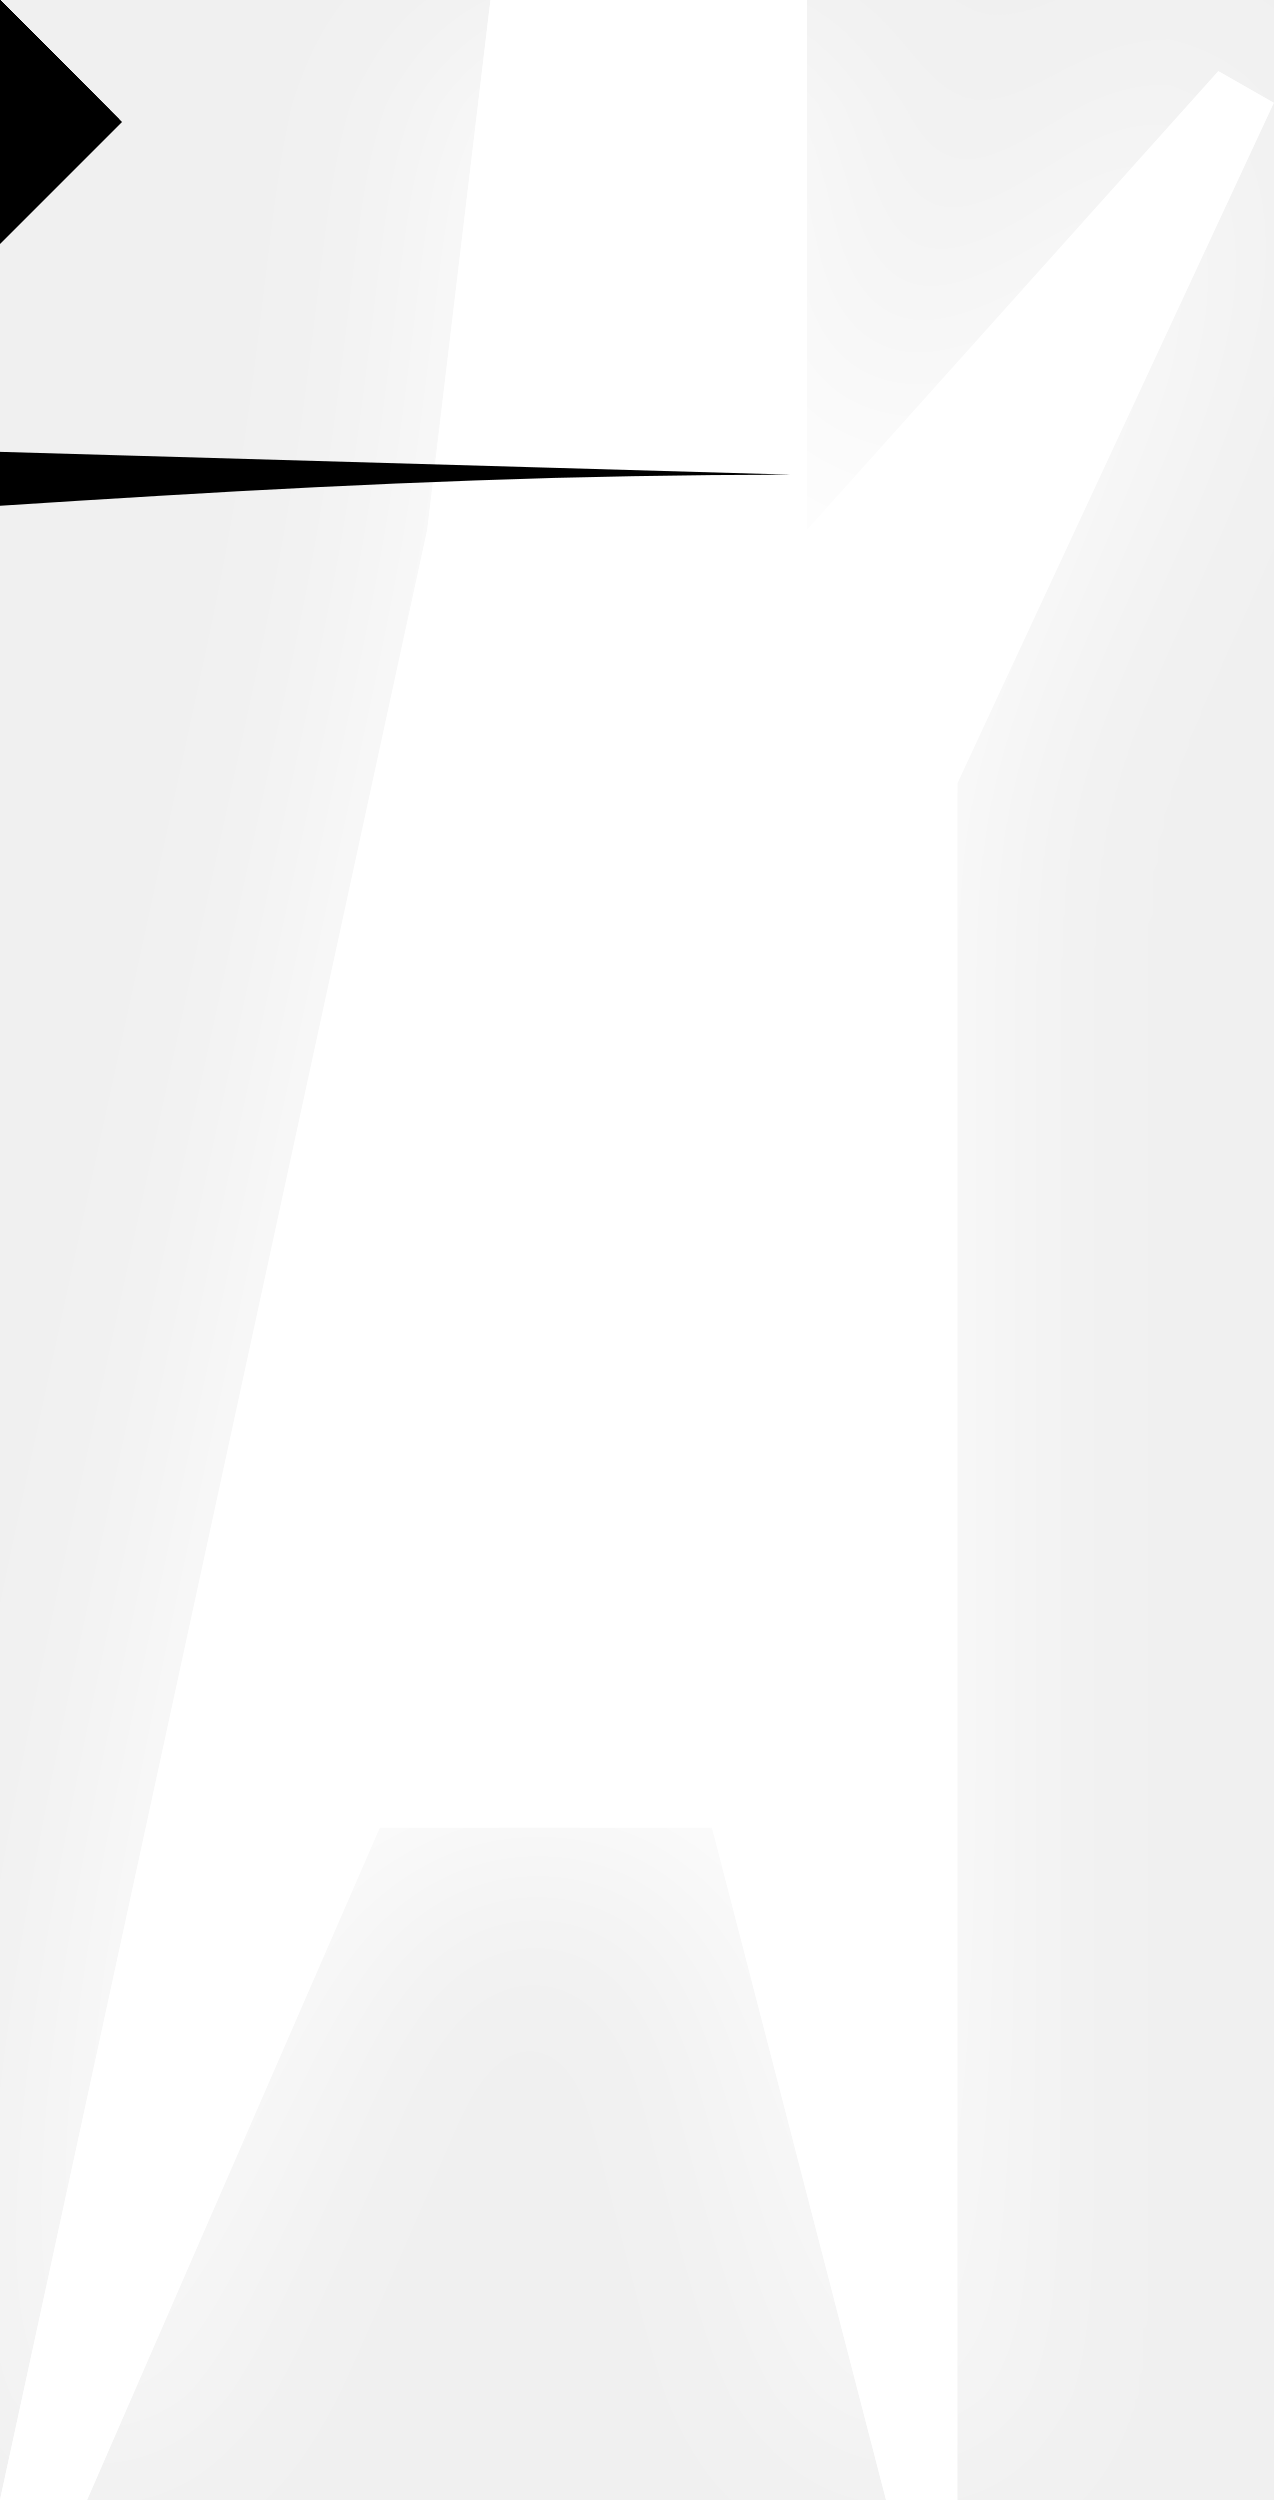
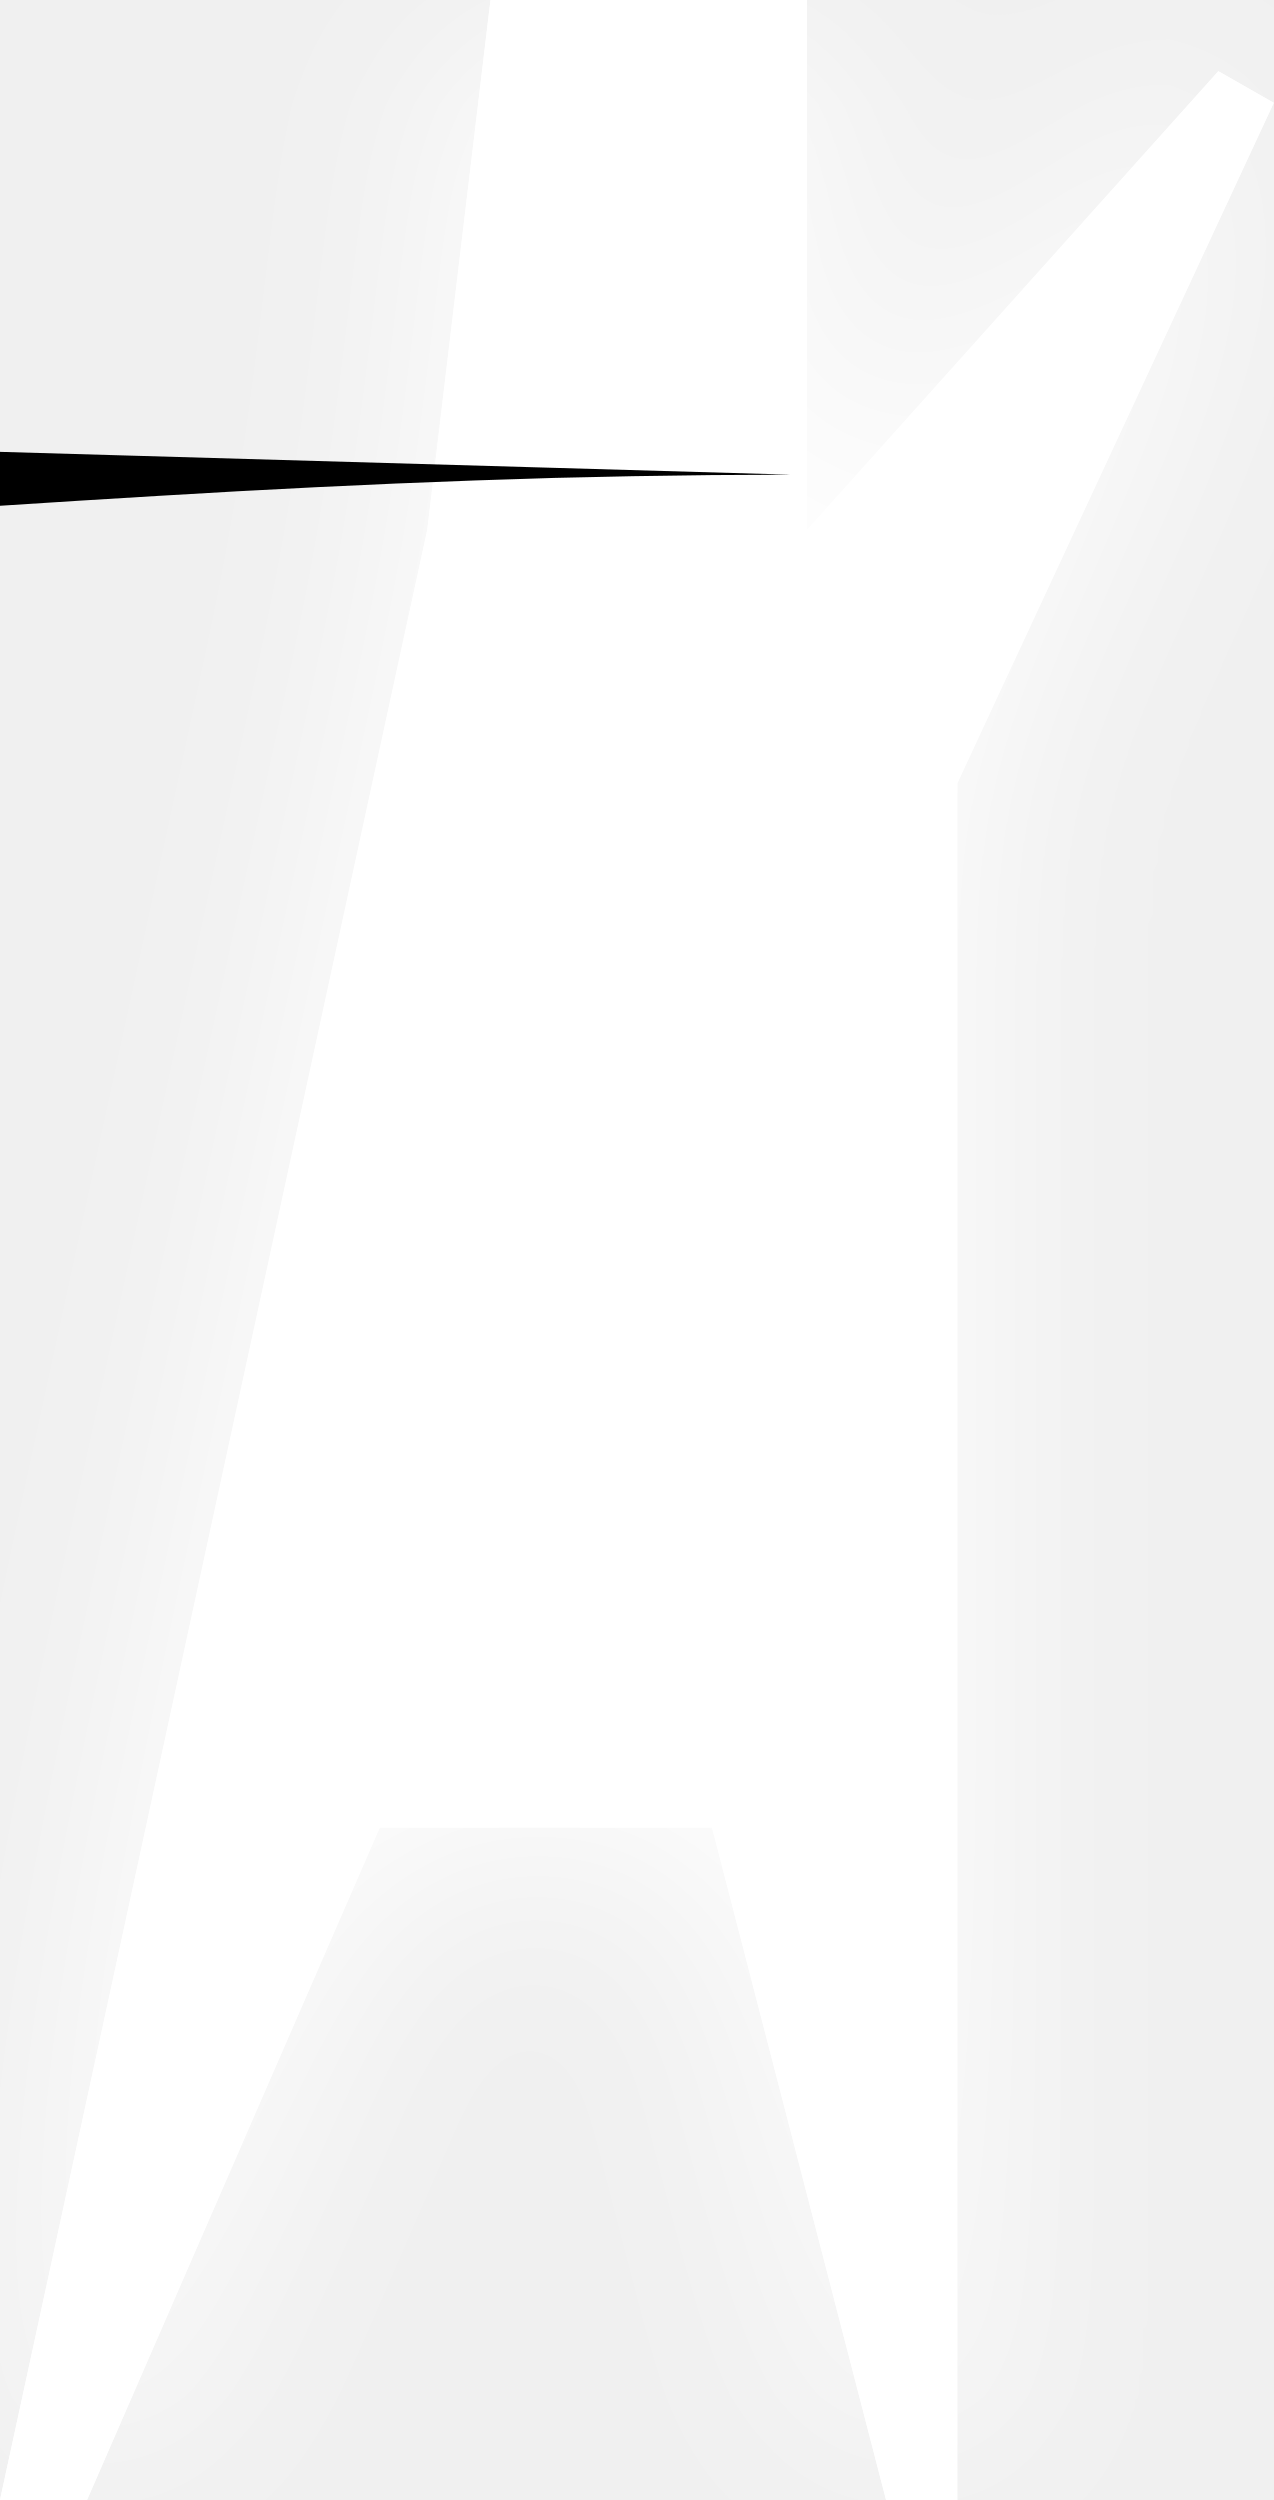
<svg xmlns="http://www.w3.org/2000/svg" version="1.1" id="Layer_1" x="0px" y="0px" width="16.1px" height="31.6px" viewBox="0 0 16.1 31.6" enable-background="new 0 0 16.1 31.6" xml:space="preserve">
  <g>
-     <g class="particles">
-       <g class="particle">
-         <animateMotion dur="2.487s" begin="0.312s" repeatCount="indefinite" path="M-5.3,21.8c0,0-44.3-33.5,5.3-92" />
-         <g class="particle-shape">
-           <animate attributeName="fill-opacity" from="0" to="0" dur="2.487s" begin="0.312s" values="0;0.954;0.812;0.209;0.814;0.198;0.076;0.909;0.282;0" keyTimes="0;0.018;0.231;0.387;0.472;0.481;0.645;0.819;0.957;1" repeatCount="indefinite" />
-           <rect class="particle-shape" height="2.134" width="2.134" transform="rotate(45)">
-             <animate attributeName="fill" from="#FFFFFF" to="#f0ffb4" dur="2.487s" begin="0.312s" repeatCount="indefinite" />
-           </rect>
-         </g>
-       </g>
-       <g class="particle">
-         <animateMotion dur="4.966s" begin="0.596s" repeatCount="indefinite" path="M24.3,12.8c0,0.1,35.8-28-8.1-81.8" />
-         <g class="particle-shape">
-           <animate attributeName="fill-opacity" from="0" to="0" dur="4.966s" begin="0.596s" values="0;0.181;0.79;0.057;0.125;0.84;0.417;0.626;0.276;0" keyTimes="0;0.011;0.093;0.544;0.633;0.746;0.914;0.944;0.986;1" repeatCount="indefinite" />
-           <rect class="particle-shape" height="2.181" width="2.181" transform="rotate(45)">
-             <animate attributeName="fill" from="#FFFFFF" to="#f0ffb4" dur="4.966s" begin="0.596s" repeatCount="indefinite" />
-           </rect>
-         </g>
-       </g>
-       <g class="particle">
-         <animateMotion dur="5.763s" begin="0.79s" repeatCount="indefinite" path="M0-19.7c0,0-25.3-26-3.8-64.5" />
-         <g class="particle-shape">
-           <animate attributeName="fill-opacity" from="0" to="0" dur="5.763s" begin="0.79s" values="0;0.488;0.23;0.455;0.296;0.803;0.435;0.026;0.642;0" keyTimes="0;0.105;0.155;0.241;0.303;0.377;0.6;0.712;0.757;1" repeatCount="indefinite" />
-           <rect class="particle-shape" height="1.964" width="1.964" transform="rotate(45)">
-             <animate attributeName="fill" from="#FFFFFF" to="#f0ffb4" dur="5.763s" begin="0.79s" repeatCount="indefinite" />
-           </rect>
-         </g>
-       </g>
-       <g class="particle">
-         <animateMotion dur="2.749s" begin="0.889s" repeatCount="indefinite" path="M-6.2-3.7c0,0-31.8-24.4-7.5-73.5" />
-         <g class="particle-shape">
-           <animate attributeName="fill-opacity" from="0" to="0" dur="2.749s" begin="0.889s" values="0;0.858;0.19;0.53;0.157;0.343;0.323;0.321;0.328;0" keyTimes="0;0.043;0.357;0.57;0.571;0.579;0.597;0.677;0.97;1" repeatCount="indefinite" />
-           <rect class="particle-shape" height="0.698" width="0.698" transform="rotate(45)">
-             <animate attributeName="fill" from="#FFFFFF" to="#f0ffb4" dur="2.749s" begin="0.889s" repeatCount="indefinite" />
-           </rect>
-         </g>
-       </g>
-       <g class="particle">
-         <animateMotion dur="3.25s" begin="0.277s" repeatCount="indefinite" path="M17.8-11.7c0,0,24.8-33,0-71.3" />
-         <g class="particle-shape">
-           <animate attributeName="fill-opacity" from="0" to="0" dur="3.25s" begin="0.277s" values="0;0.467;0.101;0.645;0.005;0.416;0.409;0.074;0.399;0" keyTimes="0;0.005;0.076;0.375;0.407;0.46;0.578;0.86;0.938;1" repeatCount="indefinite" />
-           <rect class="particle-shape" height="0.966" width="0.966" transform="rotate(45)">
-             <animate attributeName="fill" from="#FFFFFF" to="#f0ffb4" dur="3.25s" begin="0.277s" repeatCount="indefinite" />
-           </rect>
-         </g>
-       </g>
-       <g class="particle">
-         <animateMotion dur="2.047s" begin="0.395s" repeatCount="indefinite" path="M11.3-24.2c0,0,11.1-24.8-3.2-50.8" />
-         <g class="particle-shape">
-           <animate attributeName="fill-opacity" from="0" to="0" dur="2.047s" begin="0.395s" values="0;0.708;0.712;0.682;0.356;0.141;0.968;0.374;0.184;0" keyTimes="0;0.006;0.097;0.219;0.515;0.724;0.739;0.848;0.927;1" repeatCount="indefinite" />
-           <rect class="particle-shape" height="1.242" width="1.242" transform="rotate(45)">
-             <animate attributeName="fill" from="#FFFFFF" to="#f0ffb4" dur="2.047s" begin="0.395s" repeatCount="indefinite" />
-           </rect>
-         </g>
-       </g>
-       <g class="particle">
-         <animateMotion dur="3.904s" begin="0.305s" repeatCount="indefinite" path="M-12.4,20.1c0,0,39.5-11.3,39.5-27.5s-35.7-28.1-27-46" />
-         <g class="particle-shape">
-           <animate attributeName="fill-opacity" from="0" to="0" dur="3.904s" begin="0.305s" values="0;0.699;0.898;0.238;0.384;0.581;0.675;0.762;0.25;0" keyTimes="0;0.016;0.057;0.145;0.168;0.308;0.369;0.475;0.559;1" repeatCount="indefinite" />
-           <rect class="particle-shape" height="0.433" width="0.433" transform="rotate(45)">
-             <animate attributeName="fill" from="#FFFFFF" to="#f0ffb4" dur="3.904s" begin="0.305s" repeatCount="indefinite" />
-           </rect>
-         </g>
-       </g>
-       <g class="particle">
-         <animateMotion dur="5.981s" begin="0.487s" repeatCount="indefinite" path="M23.3,31.6c0,0,2-5.6-19.3-18.3s-24-24-16.8-33.9s32.3-25.6,31.4-38.1 C17.8-71.2,3.4-79.4,3.4-79.4" />
-         <g class="particle-shape">
-           <animate attributeName="fill-opacity" from="0" to="0" dur="5.981s" begin="0.487s" values="0;0.172;0.839;0.6;0.441;0.17;0.935;0.952;0.494;0" keyTimes="0;0.137;0.28;0.437;0.518;0.605;0.613;0.975;0.978;1" repeatCount="indefinite" />
-           <rect class="particle-shape" height="1.377" width="1.377" transform="rotate(45)">
-             <animate attributeName="fill" from="#FFFFFF" to="#f0ffb4" dur="5.981s" begin="0.487s" repeatCount="indefinite" />
-           </rect>
-         </g>
-       </g>
-       <g class="particle">
-         <animateMotion dur="3.324s" begin="0.792s" repeatCount="indefinite" path="M22,20.1c0,0,16.9-10.3-14.7-39.8s0.7-67.8,0.7-67.8" />
-         <g class="particle-shape">
-           <animate attributeName="fill-opacity" from="0" to="0" dur="3.324s" begin="0.792s" values="0;0.239;0.783;0.716;0.53;0.498;0.983;0.911;0.672;0" keyTimes="0;0.198;0.272;0.373;0.387;0.509;0.568;0.614;0.834;1" repeatCount="indefinite" />
-           <rect class="particle-shape" height="1.024" width="1.024" transform="rotate(45)">
-             <animate attributeName="fill" from="#FFFFFF" to="#f0ffb4" dur="3.324s" begin="0.792s" repeatCount="indefinite" />
-           </rect>
-         </g>
-       </g>
-       <g class="particle">
-         <animateMotion dur="4.357s" begin="0.642s" repeatCount="indefinite" path="M18.6,30.1c0,0-47-12.9-18.6-41.8s25.3-49,17.8-62.5" />
-         <g class="particle-shape">
-           <animate attributeName="fill-opacity" from="0" to="0" dur="4.357s" begin="0.642s" values="0;0.238;0.663;0.151;0.83;0.302;0.45;0.681;0.026;0" keyTimes="0;0.091;0.342;0.568;0.647;0.68;0.732;0.903;0.947;1" repeatCount="indefinite" />
-           <rect class="particle-shape" height="1.727" width="1.727" transform="rotate(45)">
-             <animate attributeName="fill" from="#FFFFFF" to="#f0ffb4" dur="4.357s" begin="0.642s" repeatCount="indefinite" />
-           </rect>
-         </g>
-       </g>
-       <g class="particle">
-         <animateMotion dur="4.099s" begin="0.629s" repeatCount="indefinite" path="M-6.5,31.6c0,0,29.3-6,27.3-20.3s-27-20.3-31.9-37.1S8-70.4,16.1-77.2" />
-         <g class="particle-shape">
-           <animate attributeName="fill-opacity" from="0" to="0" dur="4.099s" begin="0.629s" values="0;0.075;0.77;0.272;0.778;0.465;0.849;0.257;0.789;0" keyTimes="0;0.036;0.042;0.23;0.232;0.237;0.27;0.524;0.59;1" repeatCount="indefinite" />
-           <rect class="particle-shape" height="0.874" width="0.874" transform="rotate(45)">
-             <animate attributeName="fill" from="#FFFFFF" to="#f0ffb4" dur="4.099s" begin="0.629s" repeatCount="indefinite" />
-           </rect>
-         </g>
-       </g>
-     </g>
    <defs>
      <filter id="glow">
        <feGaussianBlur stdDeviation="1.4" result="coloredBlur" />
        <feMerge>
          <feMergeNode in="coloredBlur" />
          <feMergeNode in="SourceGraphic" />
        </feMerge>
      </filter>
    </defs>
    <path class="body" fill="#FFFFFF" d="M0,31.6 1.1,31.6 4.8,23.1 9,23.1 11.2,31.6 12.1,31.6 12.1,9.9 16.1,1.3 15.4,0.9 10.2,6.7 10.2,0 6.2,0 5.4,6.7 0,31.6" />
    <path class="body-glow" fill="#FFFFFF" d="M0,31.6 1.1,31.6 4.8,23.1 9,23.1 11.2,31.6 12.1,31.6 12.1,9.9 16.1,1.3 15.4,0.9 10.2,6.7 10.2,0 6.2,0 5.4,6.7 0,31.6" filter="url(#glow)" />
    <g class="scarf" transform="translate(-140,-24)">
      <path class="scarf-path" d="M150,30 149,30.005 148,30.019 147,30.041 146,30.073 145,30.112 144,30.158 143,30.21 142,30.268 141,30.329 140,30.393 139,30.457 138,30.522 137,30.585 136,30.644 135,30.698 134,30.746 133,30.787 132,30.818 131,30.839 130,30.849 129,30.846 128,30.83 127,30.8 126,30.757 125,30.698 124,30.625 123,30.538 122,30.438 121,30.324 120,30.198 119,30.06 118,29.913 117,29.757 116,29.595 115,29.427 114,29.257 113,29.085 112,28.915 111,28.748 110,28.587 109,28.434 108,28.292 107,28.162 106,28.046 105,27.947 104,27.867 103,27.807 102,27.769 101,27.753 100,27.763 99,27.797 98,27.856 97,27.942 96,28.053 95,28.189 94,28.35 93,28.535 92,28.742 91,28.971 90,29.218 89,29.481 88,29.76 87,30.049 86,30.348 85,30.653 84,30.96 83,31.266 82,31.568 81,31.863 80,32.146 79,32.415 78,32.667 77,32.897 76,33.104 75,33.283 74,33.433 73,33.551 72,33.635 71,33.683 70,33.694 69,33.666 68,33.6 67,33.494 66,33.35 65,33.167 64,32.947 63,32.692 62,32.402 61,32.081 60,31.731 59,31.355 58,30.957 57,30.54 56,30.109 55,29.667 54,29.219 53,28.77 52,28.324 51,27.886 50,27.461 49,27.054 48,26.669 47,26.31 46,25.982 45,25.689 44,25.435 43,25.223 42,25.056 41,24.937 40,24.867 39,24.848 38,24.882 37,24.969 36,25.109 35,25.302 34,25.546 33,25.84 32,26.181 31,26.567">
+         <animate attributeName="d" dur="1s" values="M150,30 149,30.005 148,30.019 147,30.041 146,30.073 145,30.112 144,30.158 143,30.21 142,30.268 141,30.329 140,30.393 139,30.457 138,30.522 137,30.585 136,30.644 135,30.698 134,30.746 133,30.787 132,30.818 131,30.839 130,30.849 129,30.846 128,30.83 127,30.8 126,30.757 125,30.698 124,30.625 123,30.538 122,30.438 121,30.324 120,30.198 119,30.06 118,29.913 117,29.757 116,29.595 115,29.427 114,29.257 113,29.085 112,28.915 111,28.748 110,28.587 109,28.434 108,28.292 107,28.162 106,28.046 105,27.947 104,27.867 103,27.807 102,27.769 101,27.753 100,27.763 99,27.797 98,27.856 97,27.942 96,28.053 95,28.189 94,28.35 93,28.535 92,28.742 91,28.971 90,29.218 89,29.481 88,29.76 87,30.049 86,30.348 85,30.653 84,30.96 83,31.266 82,31.568 81,31.863 80,32.146 79,32.415 78,32.667 77,32.897 76,33.104 75,33.283 74,33.433 73,33.551 72,33.635 71,33.683 70,33.694 69,33.666 68,33.6 67,33.494 66,33.35 65,33.167 64,32.947 63,32.692 62,32.402 61,32.081 60,31.731 59,31.355 58,30.957 57,30.54 56,30.109 55,29.667 54,29.219 53,28.77 52,28.324 51,27.886 50,27.461 49,27.054 48,26.669 47,26.31 46,25.982 45,25.689 44,25.435 43,25.223 42,25.056 41,24.937 40,24.867 39,24.848 38,24.882 37,24.969 36,25.109 35,25.302 34,25.546 33,25.84 32,26.181 31,26.567; M150,30 149,29.991 148,29.991 147,30 146,30.019 145,30.046 144,30.083 143,30.127 142,30.179 141,30.237 140,30.301 139,30.368 138,30.439 137,30.51 136,30.582 135,30.652 134,30.719 133,30.782 132,30.838 131,30.886 130,30.926 129,30.954 128,30.972 127,30.976 126,30.967 125,30.943 124,30.905 123,30.851 122,30.782 121,30.698 120,30.598 119,30.485 118,30.357 117,30.217 116,30.066 115,29.905 114,29.735 113,29.559 112,29.378 111,29.195 110,29.011 109,28.829 108,28.652 107,28.481 106,28.32 105,28.17 104,28.033 103,27.913 102,27.81 101,27.728 100,27.667 99,27.629 98,27.616 97,27.628 96,27.667 95,27.732 94,27.825 93,27.944 92,28.09 91,28.262 90,28.458 89,28.677 88,28.918 87,29.179 86,29.456 85,29.748 84,30.052 83,30.364 82,30.683 81,31.003 80,31.323 79,31.637 78,31.944 77,32.238 76,32.517 75,32.778 74,33.016 73,33.229 72,33.414 71,33.568 70,33.689 69,33.774 68,33.823 67,33.832 66,33.802 65,33.732 64,33.621 63,33.47 62,33.279 61,33.05 60,32.784 59,32.484 58,32.151 57,31.789 56,31.4 55,30.988 54,30.558 53,30.112 52,29.656 51,29.195 50,28.732 49,28.273 48,27.822 47,27.385 46,26.966 45,26.571 44,26.203 43,25.866 42,25.566 41,25.306 40,25.089 39,24.919 38,24.797 37,24.727 36,24.709 35,24.745 34,24.836 33,24.98 32,25.179 31,25.431; M150,30 149,29.978 148,29.964 147,29.959 146,29.963 145,29.977 144,30 143,30.033 142,30.074 141,30.124 140,30.182 139,30.246 138,30.316 137,30.391 136,30.469 135,30.548 134,30.628 133,30.707 132,30.783 131,30.854 130,30.92 129,30.978 128,31.026 127,31.064 126,31.091 125,31.104 124,31.103 123,31.088 122,31.056 121,31.009 120,30.946 119,30.866 118,30.77 117,30.658 116,30.532 115,30.391 114,30.237 113,30.072 112,29.896 111,29.713 110,29.523 109,29.329 108,29.133 107,28.937 106,28.744 105,28.556 104,28.375 103,28.205 102,28.048 101,27.905 100,27.78 99,27.673 98,27.589 97,27.527 96,27.49 95,27.478 94,27.494 93,27.537 92,27.609 91,27.708 90,27.836 89,27.992 88,28.174 87,28.381 86,28.612 85,28.866 84,29.139 83,29.43 82,29.736 81,30.054 80,30.381 79,30.713 78,31.047 77,31.379 76,31.706 75,32.025 74,32.33 73,32.619 72,32.889 71,33.135 70,33.355 69,33.546 68,33.704 67,33.828 66,33.914 65,33.962 64,33.971 63,33.938 62,33.863 61,33.747 60,33.589 59,33.391 58,33.153 57,32.877 56,32.566 55,32.221 54,31.846 53,31.444 52,31.019 51,30.575 50,30.116 49,29.646 48,29.17 47,28.694 46,28.221 45,27.758 44,27.309 43,26.879 42,26.473 41,26.095 40,25.75 39,25.443 38,25.177 37,24.955 36,24.781 35,24.658 34,24.587 33,24.57 32,24.608 31,24.702; M150,30 149,29.967 148,29.94 147,29.921 146,29.911 145,29.909 144,29.917 143,29.935 142,29.963 141,30 140,30.047 139,30.102 138,30.165 137,30.236 136,30.313 135,30.395 134,30.481 133,30.569 132,30.658 131,30.746 130,30.832 129,30.913 128,30.989 127,31.058 126,31.117 125,31.166 124,31.203 123,31.227 122,31.236 121,31.231 120,31.208 119,31.17 118,31.114 117,31.04 116,30.95 115,30.842 114,30.718 113,30.578 112,30.424 111,30.257 110,30.078 109,29.888 108,29.691 107,29.487 106,29.28 105,29.071 104,28.863 103,28.658 102,28.459 101,28.269 100,28.091 99,27.926 98,27.777 97,27.646 96,27.537 95,27.45 94,27.387 93,27.35 92,27.341 91,27.36 90,27.408 89,27.485 88,27.592 87,27.728 86,27.893 85,28.085 84,28.304 83,28.547 82,28.814 81,29.1 80,29.405 79,29.725 78,30.056 77,30.397 76,30.743 75,31.09 74,31.436 73,31.776 72,32.106 71,32.422 70,32.721 69,33 68,33.254 67,33.481 66,33.677 65,33.839 64,33.966 63,34.054 62,34.102 61,34.109 60,34.074 59,33.995 58,33.873 57,33.709 56,33.503 55,33.256 54,32.97 53,32.648 52,32.291 51,31.904 50,31.489 49,31.051 48,30.592 47,30.119 46,29.635 45,29.146 44,28.656 43,28.17 42,27.694 41,27.233 40,26.791 39,26.375 38,25.988 37,25.635 36,25.32 35,25.048 34,24.821 33,24.644 32,24.518 31,24.447; M150,30 149,29.958 148,29.921 147,29.89 146,29.866 145,29.85 144,29.842 143,29.843 142,29.855 141,29.876 140,29.907 139,29.949 138,30 137,30.061 136,30.13 135,30.207 134,30.291 133,30.38 132,30.474 131,30.571 130,30.67 129,30.768 128,30.864 127,30.957 126,31.044 125,31.124 124,31.196 123,31.257 122,31.306 121,31.342 120,31.363 119,31.369 118,31.358 117,31.329 116,31.283 115,31.218 114,31.135 113,31.033 112,30.914 111,30.778 110,30.625 109,30.458 108,30.277 107,30.083 106,29.88 105,29.669 104,29.451 103,29.231 102,29.009 101,28.788 100,28.572 99,28.363 98,28.163 97,27.976 96,27.804 95,27.649 94,27.513 93,27.4 92,27.31 91,27.247 90,27.211 89,27.203 88,27.226 87,27.278 86,27.361 85,27.475 84,27.62 83,27.794 82,27.997 81,28.227 80,28.482 79,28.761 78,29.061 77,29.379 76,29.713 75,30.059 74,30.413 73,30.773 72,31.134 71,31.493 70,31.845 69,32.187 68,32.514 67,32.824 66,33.111 65,33.373 64,33.607 63,33.808 62,33.975 61,34.104 60,34.194 59,34.242 58,34.248 57,34.209 56,34.127 55,34 54,33.829 53,33.614 52,33.359 51,33.063 50,32.73 49,32.361 48,31.962 47,31.534 46,31.082 45,30.61 44,30.123 43,29.625 42,29.121 41,28.618 40,28.119 39,27.63 38,27.157 37,26.704 36,26.277 35,25.88 34,25.519 33,25.197 32,24.919 31,24.687; M150,30 149,29.954 148,29.91 147,29.87 146,29.834 145,29.804 144,29.781 143,29.766 142,29.759 141,29.763 140,29.776 139,29.8 138,29.835 137,29.879 136,29.935 135,30 134,30.075 133,30.158 132,30.248 131,30.345 130,30.447 129,30.553 128,30.661 127,30.77 126,30.877 125,30.982 124,31.081 123,31.174 122,31.259 121,31.334 120,31.396 119,31.446 118,31.481 117,31.5 116,31.501 115,31.485 114,31.45 113,31.396 112,31.322 111,31.229 110,31.117 109,30.986 108,30.838 107,30.672 106,30.491 105,30.296 104,30.089 103,29.872 102,29.647 101,29.416 100,29.182 99,28.947 98,28.714 97,28.487 96,28.267 95,28.058 94,27.862 93,27.682 92,27.52 91,27.38 90,27.263 89,27.171 88,27.107 87,27.071 86,27.066 85,27.091 84,27.148 83,27.238 82,27.359 81,27.512 80,27.695 79,27.908 78,28.15 77,28.417 76,28.709 75,29.022 74,29.354 73,29.701 72,30.061 71,30.43 70,30.803 69,31.178 68,31.549 67,31.914 66,32.267 65,32.606 64,32.926 63,33.222 62,33.492 61,33.733 60,33.94 59,34.11 58,34.243 57,34.334 56,34.382 55,34.386 54,34.345 53,34.258 52,34.126 51,33.948 50,33.726 49,33.461 48,33.156 47,32.812 46,32.432 45,32.019 44,31.578 43,31.113 42,30.627 41,30.126 40,29.614 39,29.097 38,28.58 37,28.067 36,27.566 35,27.08 34,26.616 33,26.179 32,25.773 31,25.403; M150,30 149,29.954 148,29.907 147,29.86 146,29.816 145,29.775 144,29.739 143,29.709 142,29.686 141,29.671 140,29.665 139,29.669 138,29.684 137,29.709 136,29.746 135,29.793 134,29.852 133,29.921 132,30 131,30.089 130,30.185 129,30.29 128,30.4 127,30.515 126,30.632 125,30.752 124,30.87 123,30.987 122,31.1 121,31.206 120,31.305 119,31.394 118,31.472 117,31.536 116,31.586 115,31.62 114,31.636 113,31.634 112,31.612 111,31.571 110,31.509 109,31.427 108,31.324 107,31.201 106,31.058 105,30.897 104,30.719 103,30.525 102,30.316 101,30.095 100,29.864 99,29.625 98,29.38 97,29.132 96,28.885 95,28.64 94,28.401 93,28.171 92,27.952 91,27.747 90,27.56 89,27.392 88,27.247 87,27.126 86,27.032 85,26.967 84,26.932 83,26.928 82,26.957 81,27.019 80,27.114 79,27.242 78,27.404 77,27.596 76,27.82 75,28.073 74,28.352 73,28.657 72,28.983 71,29.328 70,29.69 69,30.064 68,30.446 67,30.833 66,31.221 65,31.606 64,31.983 63,32.348 62,32.698 61,33.028 60,33.333 59,33.612 58,33.858 57,34.071 56,34.246 55,34.381 54,34.473 53,34.522 52,34.525 51,34.481 50,34.39 49,34.252 48,34.068 47,33.838 46,33.564 45,33.249 44,32.893 43,32.502 42,32.077 41,31.623 40,31.144 39,30.645 38,30.129 37,29.604 36,29.073 35,28.542 34,28.016 33,27.502 32,27.004 31,26.529; M150,30 149,29.958 148,29.912 147,29.864 146,29.815 145,29.767 144,29.721 143,29.678 142,29.64 141,29.609 140,29.584 139,29.568 138,29.561 137,29.565 136,29.579 135,29.605 134,29.642 133,29.691 132,29.752 131,29.824 130,29.907 129,30 128,30.102 127,30.213 126,30.331 125,30.454 124,30.582 123,30.711 122,30.842 121,30.971 120,31.097 119,31.217 118,31.331 117,31.435 116,31.529 115,31.61 114,31.676 113,31.726 112,31.759 111,31.772 110,31.766 109,31.74 108,31.692 107,31.622 106,31.531 105,31.418 104,31.285 103,31.131 102,30.957 101,30.766 100,30.558 99,30.336 98,30.101 97,29.856 96,29.602 95,29.344 94,29.083 93,28.823 92,28.566 91,28.315 90,28.074 89,27.846 88,27.632 87,27.438 86,27.264 85,27.113 84,26.989 83,26.893 82,26.827 81,26.792 80,26.791 79,26.823 78,26.889 77,26.99 76,27.126 75,27.295 74,27.498 73,27.732 72,27.996 71,28.287 70,28.604 69,28.944 68,29.303 67,29.678 66,30.066 65,30.462 64,30.863 63,31.265 62,31.663 61,32.052 60,32.429 59,32.79 58,33.13 57,33.445 56,33.731 55,33.984 54,34.202 53,34.381 52,34.519 51,34.613 50,34.662 49,34.663 48,34.617 47,34.522 46,34.379 45,34.188 44,33.95 43,33.667 42,33.341 41,32.975 40,32.572 39,32.135 38,31.668 37,31.175 36,30.662 35,30.133 34,29.593 33,29.048 32,28.504 31,27.965; M150,30 149,29.965 148,29.925 147,29.879 146,29.83 145,29.779 144,29.727 143,29.676 142,29.627 141,29.581 140,29.54 139,29.505 138,29.478 137,29.459 136,29.45 135,29.452 134,29.464 133,29.489 132,29.526 131,29.575 130,29.637 129,29.71 128,29.796 127,29.893 126,30 125,30.116 124,30.241 123,30.372 122,30.509 121,30.649 120,30.79 119,30.932 118,31.071 117,31.206 116,31.335 115,31.456 114,31.566 113,31.664 112,31.748 111,31.815 110,31.866 109,31.897 108,31.909 107,31.899 106,31.867 105,31.813 104,31.736 103,31.636 102,31.513 101,31.369 100,31.203 99,31.017 98,30.813 97,30.592 96,30.356 95,30.107 94,29.847 93,29.58 92,29.308 91,29.034 90,28.761 89,28.492 88,28.23 87,27.978 86,27.74 85,27.518 84,27.316 83,27.135 82,26.98 81,26.852 80,26.754 79,26.687 78,26.653 77,26.653 76,26.689 75,26.76 74,26.867 73,27.009 72,27.187 71,27.399 70,27.643 69,27.918 68,28.222 67,28.552 66,28.905 65,29.277 64,29.667 63,30.068 62,30.479 61,30.893 60,31.308 59,31.719 58,32.121 57,32.51 56,32.882 55,33.232 54,33.556 53,33.85 52,34.11 51,34.334 50,34.517 49,34.658 48,34.753 47,34.802 46,34.802 45,34.752 44,34.653 43,34.505 42,34.307 41,34.062 40,33.77 39,33.434 38,33.057 37,32.642 36,32.192 35,31.712 34,31.207 33,30.68 32,30.136 31,29.583; M150,30 149,29.976 148,29.944 147,29.905 146,29.861 145,29.811 144,29.758 143,29.703 142,29.647 141,29.591 140,29.537 139,29.487 138,29.441 137,29.402 136,29.37 135,29.348 134,29.335 133,29.332 132,29.342 131,29.364 130,29.399 129,29.447 128,29.508 127,29.582 126,29.669 125,29.768 124,29.879 123,30 122,30.13 121,30.269 120,30.414 119,30.563 118,30.716 117,30.87 116,31.022 115,31.172 114,31.316 113,31.453 112,31.58 111,31.696 110,31.799 109,31.885 108,31.955 107,32.006 106,32.036 105,32.045 104,32.031 103,31.994 102,31.934 101,31.849 100,31.74 99,31.608 98,31.452 97,31.275 96,31.077 95,30.86 94,30.625 93,30.375 92,30.113 91,29.839 90,29.558 89,29.273 88,28.985 87,28.699 86,28.418 85,28.144 84,27.882 83,27.634 82,27.403 81,27.194 80,27.007 79,26.847 78,26.715 77,26.615 76,26.547 75,26.513 74,26.516 73,26.554 72,26.63 71,26.743 70,26.893 69,27.079 68,27.3 67,27.555 66,27.841 65,28.157 64,28.5 63,28.866 62,29.252 61,29.655 60,30.071 59,30.495 58,30.924 57,31.352 56,31.776 55,32.191 54,32.591 53,32.974 52,33.334 51,33.667 50,33.969 49,34.236 48,34.465 47,34.652 46,34.796 45,34.893 44,34.941 43,34.94 42,34.888 41,34.785 40,34.631 39,34.427 38,34.173 37,33.873 36,33.527 35,33.139 34,32.712 33,32.25 32,31.757 31,31.238; M150,30 149,29.989 148,29.969 147,29.94 146,29.904 145,29.86 144,29.811 143,29.756 142,29.698 141,29.637 140,29.576 139,29.514 138,29.455 137,29.398 136,29.347 135,29.302 134,29.264 133,29.236 132,29.217 131,29.21 130,29.215 129,29.232 128,29.264 127,29.309 126,29.368 125,29.441 124,29.528 123,29.628 122,29.74 121,29.865 120,30 119,30.144 118,30.297 117,30.455 116,30.618 115,30.783 114,30.949 113,31.112 112,31.272 111,31.426 110,31.571 109,31.705 108,31.827 107,31.934 106,32.023 105,32.095 104,32.146 103,32.175 102,32.181 101,32.164 100,32.122 99,32.054 98,31.962 97,31.844 96,31.702 95,31.536 94,31.347 93,31.137 92,30.907 91,30.659 90,30.395 89,30.118 88,29.831 87,29.536 86,29.237 85,28.936 84,28.637 83,28.343 82,28.058 81,27.785 80,27.528 79,27.289 78,27.072 77,26.879 76,26.714 75,26.579 74,26.476 73,26.407 72,26.374 71,26.378 70,26.42 69,26.5 68,26.619 67,26.776 66,26.971 65,27.201 64,27.467 63,27.764 62,28.092 61,28.447 60,28.826 59,29.226 58,29.643 57,30.073 56,30.511 55,30.954 54,31.396 53,31.833 52,32.26 51,32.672 50,33.066 49,33.436 48,33.778 47,34.088 46,34.362 45,34.596 44,34.788 43,34.934 42,35.033 41,35.081 40,35.079 39,35.024 38,34.917 37,34.757 36,34.546 35,34.285 34,33.976 33,33.62 32,33.221 31,32.782; M150,30 149,30.003 148,29.996 147,29.98 146,29.955 145,29.922 144,29.88 143,29.832 142,29.777 141,29.716 140,29.652 139,29.585 138,29.517 137,29.448 136,29.382 135,29.318 134,29.26 133,29.207 132,29.162 131,29.126 130,29.101 129,29.087 128,29.085 127,29.097 126,29.123 125,29.163 124,29.218 123,29.289 122,29.374 121,29.473 120,29.586 119,29.713 118,29.851 117,30 116,30.158 115,30.324 114,30.496 113,30.672 112,30.85 111,31.028 110,31.203 109,31.373 108,31.535 107,31.689 106,31.83 105,31.957 104,32.068 103,32.161 102,32.234 101,32.286 100,32.314 99,32.318 98,32.296 97,32.249 96,32.175 95,32.075 94,31.949 93,31.797 92,31.62 91,31.419 90,31.197 89,30.954 88,30.692 87,30.415 86,30.124 85,29.823 84,29.514 83,29.201 82,28.887 81,28.575 80,28.269 79,27.973 78,27.689 77,27.422 76,27.174 75,26.949 74,26.751 73,26.581 72,26.442 71,26.337 70,26.267 69,26.234 68,26.24 67,26.286 66,26.371 65,26.496 64,26.66 63,26.863 62,27.103 61,27.378 60,27.687 59,28.027 58,28.395 57,28.787 56,29.201 55,29.632 54,30.075 53,30.528 52,30.984 51,31.439 50,31.889 49,32.329 48,32.753 47,33.158 46,33.538 45,33.889 44,34.207 43,34.488 42,34.728 41,34.923 40,35.073 39,35.172 38,35.221 37,35.217 36,35.16 35,35.049 34,34.884 33,34.666 32,34.397 31,34.078; M150,30 149,30.016 148,30.024 147,30.022 146,30.011 145,29.99 144,29.96 143,29.922 142,29.875 141,29.821 140,29.759 139,29.693 138,29.622 137,29.548 136,29.472 135,29.396 134,29.321 133,29.249 132,29.182 131,29.121 130,29.067 129,29.022 128,28.988 127,28.966 126,28.956 125,28.96 124,28.979 123,29.013 122,29.063 121,29.128 120,29.21 119,29.306 118,29.418 117,29.545 116,29.685 115,29.837 114,30 113,30.172 112,30.352 111,30.538 110,30.727 109,30.917 108,31.107 107,31.293 106,31.473 105,31.645 104,31.806 103,31.955 102,32.088 101,32.203 100,32.299 99,32.374 98,32.426 97,32.453 96,32.454 95,32.429 94,32.376 93,32.296 92,32.188 91,32.053 90,31.891 89,31.704 88,31.492 87,31.256 86,31 85,30.726 84,30.435 83,30.13 82,29.815 81,29.492 80,29.165 79,28.838 78,28.513 77,28.195 76,27.887 75,27.593 74,27.316 73,27.06 72,26.827 71,26.622 70,26.447 69,26.305 68,26.197 67,26.127 66,26.095 65,26.103 64,26.152 63,26.241 62,26.372 61,26.543 60,26.754 59,27.004 58,27.29 57,27.61 56,27.962 55,28.342 54,28.748 53,29.175 52,29.62 51,30.078 50,30.544 49,31.014 48,31.483 47,31.946 46,32.398 45,32.834 44,33.25 43,33.64 42,34 41,34.326 40,34.613 39,34.859 38,35.059 37,35.211 36,35.312 35,35.361 34,35.356 33,35.296 32,35.18 31,35.01; M150,30 149,30.029 148,30.049 147,30.062 146,30.065 145,30.06 144,30.044 143,30.019 142,29.984 141,29.941 140,29.888 139,29.828 138,29.761 137,29.687 136,29.609 135,29.527 134,29.443 133,29.359 132,29.275 131,29.194 130,29.117 129,29.046 128,28.982 127,28.927 126,28.883 125,28.85 124,28.831 123,28.826 122,28.835 121,28.861 120,28.903 119,28.962 118,29.038 117,29.13 116,29.239 115,29.364 114,29.504 113,29.657 112,29.823 111,30 110,30.186 109,30.38 108,30.579 107,30.781 106,30.984 105,31.186 104,31.383 103,31.573 102,31.755 101,31.924 100,32.079 99,32.218 98,32.338 97,32.437 96,32.514 95,32.566 94,32.592 93,32.59 92,32.561 91,32.504 90,32.417 89,32.302 88,32.158 87,31.986 86,31.787 85,31.564 84,31.316 83,31.047 82,30.759 81,30.454 80,30.136 79,29.807 78,29.47 77,29.129 76,28.789 75,28.451 74,28.121 73,27.801 72,27.497 71,27.21 70,26.945 69,26.705 68,26.494 67,26.314 66,26.168 65,26.058 64,25.987 63,25.956 62,25.965 61,26.017 60,26.112 59,26.248 58,26.427 57,26.646 56,26.905 55,27.201 54,27.533 53,27.897 52,28.29 51,28.709 50,29.15 49,29.608 48,30.08 47,30.56 46,31.044 45,31.527 44,32.003 43,32.467 42,32.915 41,33.342 40,33.742 39,34.111 38,34.445 37,34.739 36,34.99 35,35.195 34,35.349 33,35.452 32,35.501 31,35.494; M150,30 149,30.038 148,30.071 147,30.096 146,30.114 145,30.124 144,30.124 143,30.115 142,30.095 141,30.066 140,30.027 139,29.979 138,29.921 137,29.855 136,29.781 135,29.701 134,29.615 133,29.525 132,29.433 131,29.339 130,29.245 129,29.154 128,29.066 127,28.984 126,28.909 125,28.843 124,28.787 123,28.743 122,28.712 121,28.696 120,28.695 119,28.711 118,28.743 117,28.794 116,28.862 115,28.948 114,29.051 113,29.172 112,29.309 111,29.462 110,29.629 109,29.809 108,30 107,30.2 106,30.408 105,30.621 104,30.836 103,31.052 102,31.265 101,31.473 100,31.674 99,31.864 98,32.042 97,32.204 96,32.349 95,32.473 94,32.575 93,32.653 92,32.706 91,32.73 90,32.727 89,32.694 88,32.631 87,32.538 86,32.415 85,32.262 84,32.08 83,31.871 82,31.636 81,31.376 80,31.094 79,30.793 78,30.474 77,30.142 76,29.798 75,29.448 74,29.094 73,28.74 72,28.389 71,28.047 70,27.716 69,27.4 68,27.104 67,26.831 66,26.583 65,26.366 64,26.181 63,26.031 62,25.919 61,25.847 60,25.816 59,25.828 58,25.883 57,25.982 56,26.125 55,26.31 54,26.538 53,26.806 52,27.113 51,27.456 50,27.832 49,28.238 48,28.67 47,29.124 46,29.597 45,30.082 44,30.577 43,31.074 42,31.57 41,32.059 40,32.536 39,32.996 38,33.434 37,33.844 36,34.222 35,34.564 34,34.865 33,35.121 32,35.33 31,35.488; M150,30 149,30.044 148,30.086 147,30.122 146,30.153 145,30.177 144,30.193 143,30.2 142,30.198 141,30.186 140,30.164 139,30.131 138,30.088 137,30.035 136,29.973 135,29.901 134,29.821 133,29.734 132,29.641 131,29.543 130,29.441 129,29.338 128,29.234 127,29.132 126,29.033 125,28.939 124,28.852 123,28.773 122,28.704 121,28.647 120,28.604 119,28.574 118,28.561 117,28.565 116,28.586 115,28.626 114,28.684 113,28.761 112,28.858 111,28.972 110,29.105 109,29.255 108,29.421 107,29.601 106,29.795 105,30 104,30.214 103,30.436 102,30.662 101,30.89 100,31.119 99,31.344 98,31.563 97,31.774 96,31.974 95,32.16 94,32.329 93,32.479 92,32.608 91,32.713 90,32.793 89,32.845 88,32.869 87,32.863 86,32.826 85,32.758 84,32.659 83,32.528 82,32.366 81,32.175 80,31.955 79,31.708 78,31.436 77,31.141 76,30.826 75,30.494 74,30.147 73,29.79 72,29.426 71,29.058 70,28.69 69,28.327 68,27.972 67,27.63 66,27.304 65,26.998 64,26.716 63,26.461 62,26.238 61,26.048 60,25.894 59,25.78 58,25.707 57,25.677 56,25.69 55,25.749 54,25.852 53,26.001 52,26.194 51,26.43 50,26.707 49,27.025 48,27.379 47,27.767 46,28.185 45,28.631 44,29.099 43,29.585 42,30.085 41,30.593 40,31.104 39,31.614 38,32.116 37,32.606 36,33.077 35,33.526 34,33.946 33,34.333 32,34.683 31,34.991; M150,30 149,30.047 148,30.093 147,30.137 146,30.178 145,30.214 144,30.244 143,30.267 142,30.283 141,30.289 140,30.286 139,30.272 138,30.248 137,30.213 136,30.167 135,30.11 134,30.044 133,29.967 132,29.881 131,29.788 130,29.687 129,29.581 128,29.471 127,29.358 126,29.243 125,29.13 124,29.019 123,28.912 122,28.812 121,28.719 120,28.637 119,28.565 118,28.507 117,28.464 116,28.436 115,28.426 114,28.434 113,28.461 112,28.508 111,28.574 110,28.661 109,28.767 108,28.893 107,29.038 106,29.2 105,29.379 104,29.574 103,29.781 102,30 101,30.228 100,30.464 99,30.703 98,30.945 97,31.186 96,31.423 95,31.653 94,31.875 93,32.084 92,32.278 91,32.454 90,32.61 89,32.743 88,32.851 87,32.933 86,32.985 85,33.008 84,32.999 83,32.959 82,32.886 81,32.78 80,32.641 79,32.471 78,32.27 77,32.039 76,31.78 75,31.496 74,31.188 73,30.86 72,30.514 71,30.153 70,29.782 69,29.404 68,29.022 67,28.641 66,28.265 65,27.898 64,27.544 63,27.208 62,26.892 61,26.601 60,26.339 59,26.109 58,25.914 57,25.758 56,25.641 55,25.567 54,25.537 53,25.553 52,25.615 51,25.723 50,25.877 49,26.077 48,26.322 47,26.609 46,26.936 45,27.302 44,27.702 43,28.133 42,28.592 41,29.073 40,29.573 39,30.087 38,30.609 37,31.134 36,31.657 35,32.173 34,32.675 33,33.158 32,33.618 31,34.048; M150,30 149,30.045 148,30.092 147,30.139 146,30.187 145,30.232 144,30.274 143,30.311 142,30.342 141,30.366 140,30.382 139,30.388 138,30.385 137,30.371 136,30.346 135,30.31 134,30.262 133,30.203 132,30.133 131,30.052 130,29.961 129,29.862 128,29.754 127,29.64 126,29.521 125,29.399 124,29.274 123,29.149 122,29.026 121,28.906 120,28.792 119,28.685 118,28.587 117,28.5 116,28.427 115,28.367 114,28.324 113,28.298 112,28.291 111,28.304 110,28.336 109,28.39 108,28.465 107,28.561 106,28.677 105,28.814 104,28.971 103,29.146 102,29.338 101,29.546 100,29.767 99,30 98,30.242 97,30.491 96,30.745 95,31 94,31.253 93,31.502 92,31.744 91,31.975 90,32.193 89,32.395 88,32.579 87,32.74 86,32.878 85,32.989 84,33.072 83,33.125 82,33.147 81,33.136 80,33.091 79,33.013 78,32.9 77,32.754 76,32.575 75,32.364 74,32.123 73,31.852 72,31.556 71,31.235 70,30.893 69,30.533 68,30.159 67,29.774 66,29.382 65,28.986 64,28.592 63,28.203 62,27.824 61,27.459 60,27.111 59,26.786 58,26.487 57,26.217 56,25.981 55,25.781 54,25.621 53,25.502 52,25.427 51,25.398 50,25.415 49,25.48 48,25.593 47,25.754 46,25.961 45,26.213 44,26.51 43,26.848 42,27.225 41,27.637 40,28.081 39,28.553 38,29.048 37,29.562 36,30.089 35,30.625 34,31.165 33,31.701 32,32.229 31,32.744; M150,30 149,30.039 148,30.082 147,30.13 146,30.179 145,30.229 144,30.279 143,30.327 142,30.371 141,30.411 140,30.444 139,30.47 138,30.488 137,30.496 136,30.494 135,30.481 134,30.457 133,30.42 132,30.372 131,30.311 130,30.239 129,30.155 128,30.06 127,29.955 126,29.842 125,29.721 124,29.594 123,29.462 122,29.326 121,29.19 120,29.054 119,28.921 118,28.793 117,28.671 116,28.557 115,28.454 114,28.364 113,28.288 112,28.227 111,28.185 110,28.16 109,28.156 108,28.173 107,28.212 106,28.272 105,28.355 104,28.46 103,28.587 102,28.735 101,28.904 100,29.091 99,29.297 98,29.518 97,29.753 96,30 95,30.256 94,30.519 93,30.786 92,31.054 91,31.32 90,31.581 89,31.834 88,32.076 87,32.303 86,32.513 85,32.703 84,32.871 83,33.013 82,33.127 81,33.212 80,33.265 79,33.286 78,33.272 77,33.224 76,33.14 75,33.021 74,32.867 73,32.68 72,32.459 71,32.206 70,31.925 69,31.615 68,31.282 67,30.927 66,30.553 65,30.165 64,29.766 63,29.36 62,28.951 61,28.543 60,28.141 59,27.75 58,27.373 57,27.015 56,26.68 55,26.372 54,26.095 53,25.853 52,25.648 51,25.484 50,25.363 49,25.287 48,25.258 47,25.278 46,25.346 45,25.464 44,25.63 43,25.844 42,26.105 41,26.411 40,26.759 39,27.147 38,27.572 37,28.028 36,28.514 35,29.022 34,29.55 33,30.092 32,30.642 31,31.195; M150,30 149,30.029 148,30.066 147,30.108 146,30.155 145,30.206 144,30.259 143,30.313 142,30.367 141,30.418 140,30.467 139,30.51 138,30.547 137,30.577 136,30.599 135,30.61 134,30.611 133,30.6 132,30.578 131,30.543 130,30.495 129,30.434 128,30.36 127,30.274 126,30.177 125,30.068 124,29.95 123,29.822 122,29.687 121,29.547 120,29.402 119,29.254 118,29.106 117,28.96 116,28.817 115,28.679 114,28.55 113,28.43 112,28.322 111,28.228 110,28.149 109,28.087 108,28.045 107,28.023 106,28.021 105,28.043 104,28.087 103,28.154 102,28.245 101,28.36 100,28.497 99,28.656 98,28.837 97,29.037 96,29.255 95,29.49 94,29.739 93,30 92,30.27 91,30.547 90,30.827 89,31.109 88,31.387 87,31.66 86,31.924 85,32.176 84,32.413 83,32.631 82,32.828 81,33.001 80,33.148 79,33.265 78,33.352 77,33.405 76,33.425 75,33.408 74,33.356 73,33.267 72,33.142 71,32.981 70,32.784 69,32.553 68,32.29 67,31.997 66,31.675 65,31.329 64,30.96 63,30.573 62,30.171 61,29.758 60,29.337 59,28.915 58,28.494 57,28.079 56,27.676 55,27.287 54,26.919 53,26.574 52,26.258 51,25.973 50,25.725 49,25.515 48,25.347 47,25.224 46,25.147 45,25.119 44,25.14 43,25.212 42,25.334 41,25.506 40,25.728 39,25.997 38,26.312 37,26.671 36,27.07 35,27.507 34,27.976 33,28.474 32,28.997 31,29.539; M150,30 149,30.017 148,30.043 147,30.077 146,30.118 145,30.165 144,30.216 143,30.272 142,30.33 141,30.389 140,30.447 139,30.504 138,30.558 137,30.607 136,30.649 135,30.684 134,30.711 133,30.727 132,30.732 131,30.726 130,30.706 129,30.674 128,30.628 127,30.569 126,30.496 125,30.409 124,30.31 123,30.199 122,30.076 121,29.944 120,29.802 119,29.654 118,29.5 117,29.342 116,29.182 115,29.022 114,28.865 113,28.712 112,28.566 111,28.429 110,28.303 109,28.189 108,28.091 107,28.01 106,27.948 105,27.905 104,27.885 103,27.887 102,27.912 101,27.962 100,28.037 99,28.136 98,28.259 97,28.407 96,28.577 95,28.769 94,28.982 93,29.214 92,29.462 91,29.725 90,30 89,30.284 88,30.575 87,30.869 86,31.163 85,31.454 84,31.739 83,32.014 82,32.276 81,32.522 80,32.749 79,32.953 78,33.132 77,33.283 76,33.403 75,33.491 74,33.545 73,33.563 72,33.545 71,33.489 70,33.395 69,33.263 68,33.094 67,32.888 66,32.648 65,32.374 64,32.069 63,31.735 62,31.376 61,30.994 60,30.593 59,30.177 58,29.749 57,29.315 56,28.879 55,28.445 54,28.018 53,27.602 52,27.202 51,26.823 50,26.468 49,26.143 48,25.851 47,25.596 46,25.382 45,25.21 44,25.085 43,25.007 42,24.979 41,25.003 40,25.078 39,25.204 38,25.382 37,25.611 36,25.889 35,26.214 34,26.583 33,26.993 32,27.442 31,27.924" repeatCount="indefinite" />
      </path>
    </g>
  </g>
</svg>
